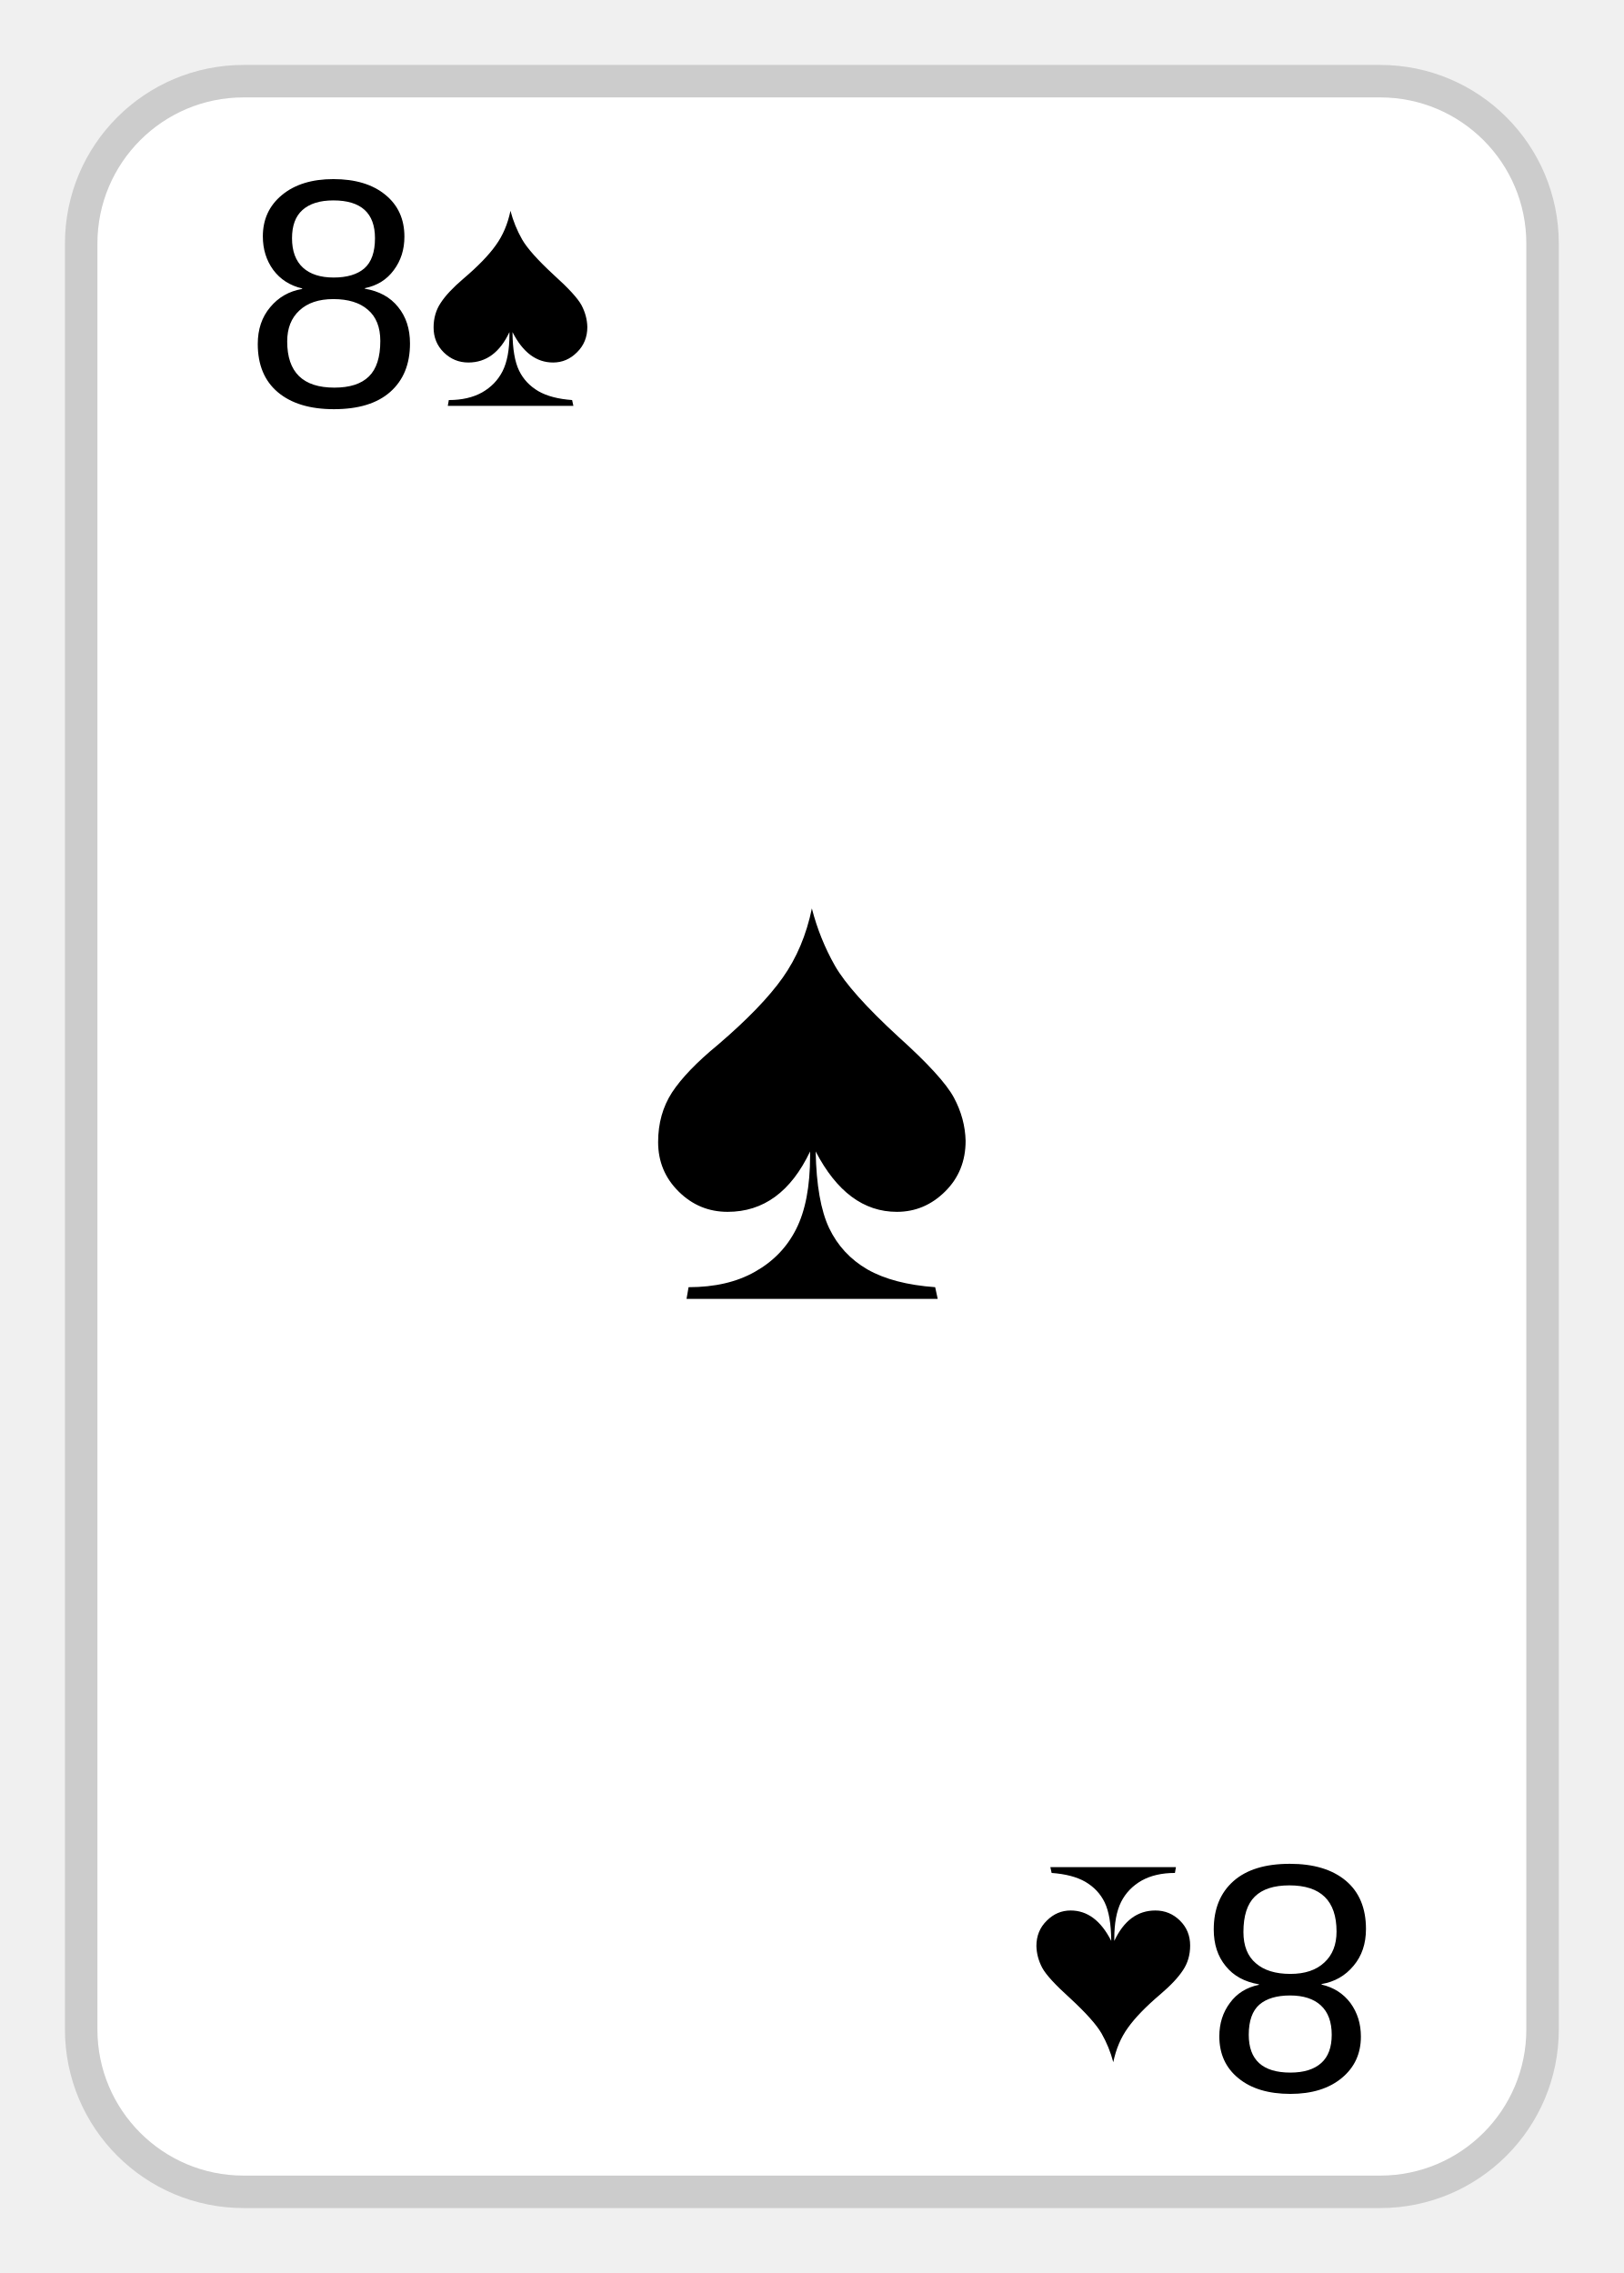
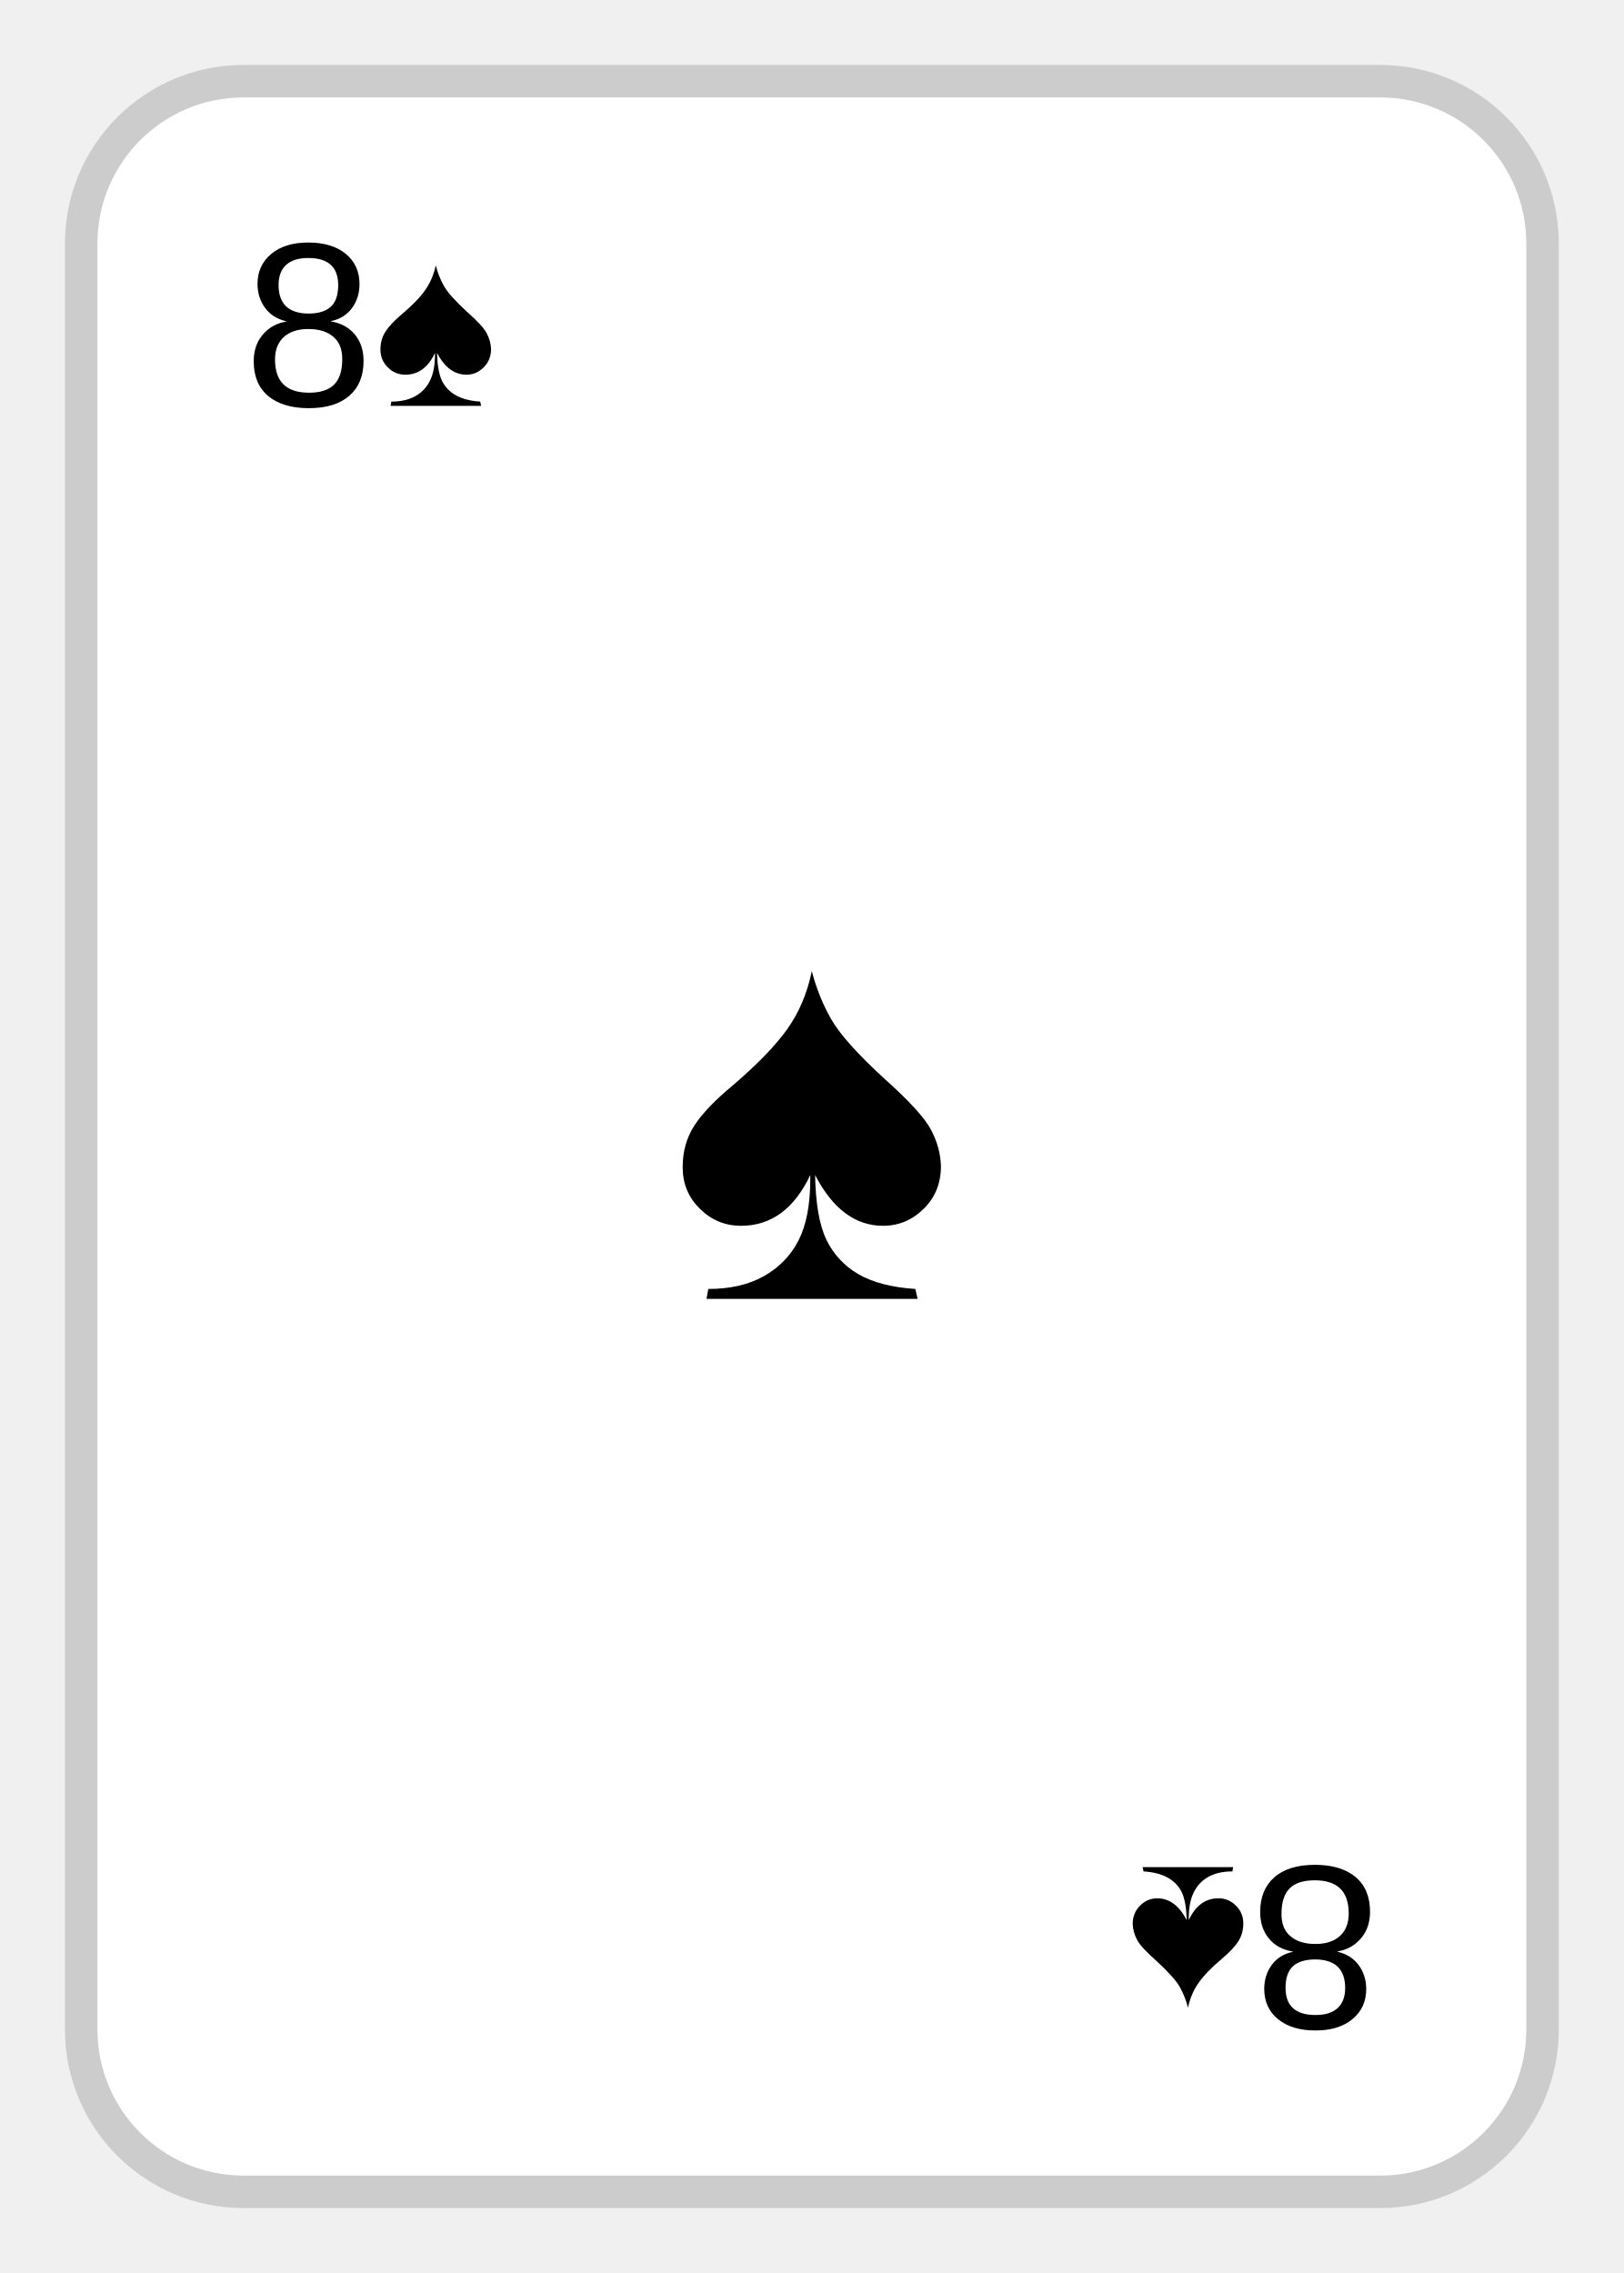
<svg xmlns="http://www.w3.org/2000/svg" viewBox="0 0 100 140">
  <rect x="5" y="5" rx="10" ry="10" width="90" height="130" fill="white" stroke="#ccc" stroke-width="2" />
-   <text x="15" y="25" font-family="Arial" font-size="20" fill="black">8♠</text>
-   <text x="50" y="80" font-family="Arial" font-size="40" fill="black" text-anchor="middle">♠</text>
+   <text x="15" y="25" font-family="Arial" font-size="1.2em" fill="black">8♠</text>
+   <text x="50" y="80" font-family="Arial" font-size="2.8em" fill="black" text-anchor="middle">♠</text>
  <g transform="rotate(180, 50, 70)">
-     <text x="15" y="25" font-family="Arial" font-size="20" fill="black">8♠</text>
+     <text x="15" y="25" font-family="Arial" font-size="1.2em" fill="black">8♠</text>
  </g>
</svg>
